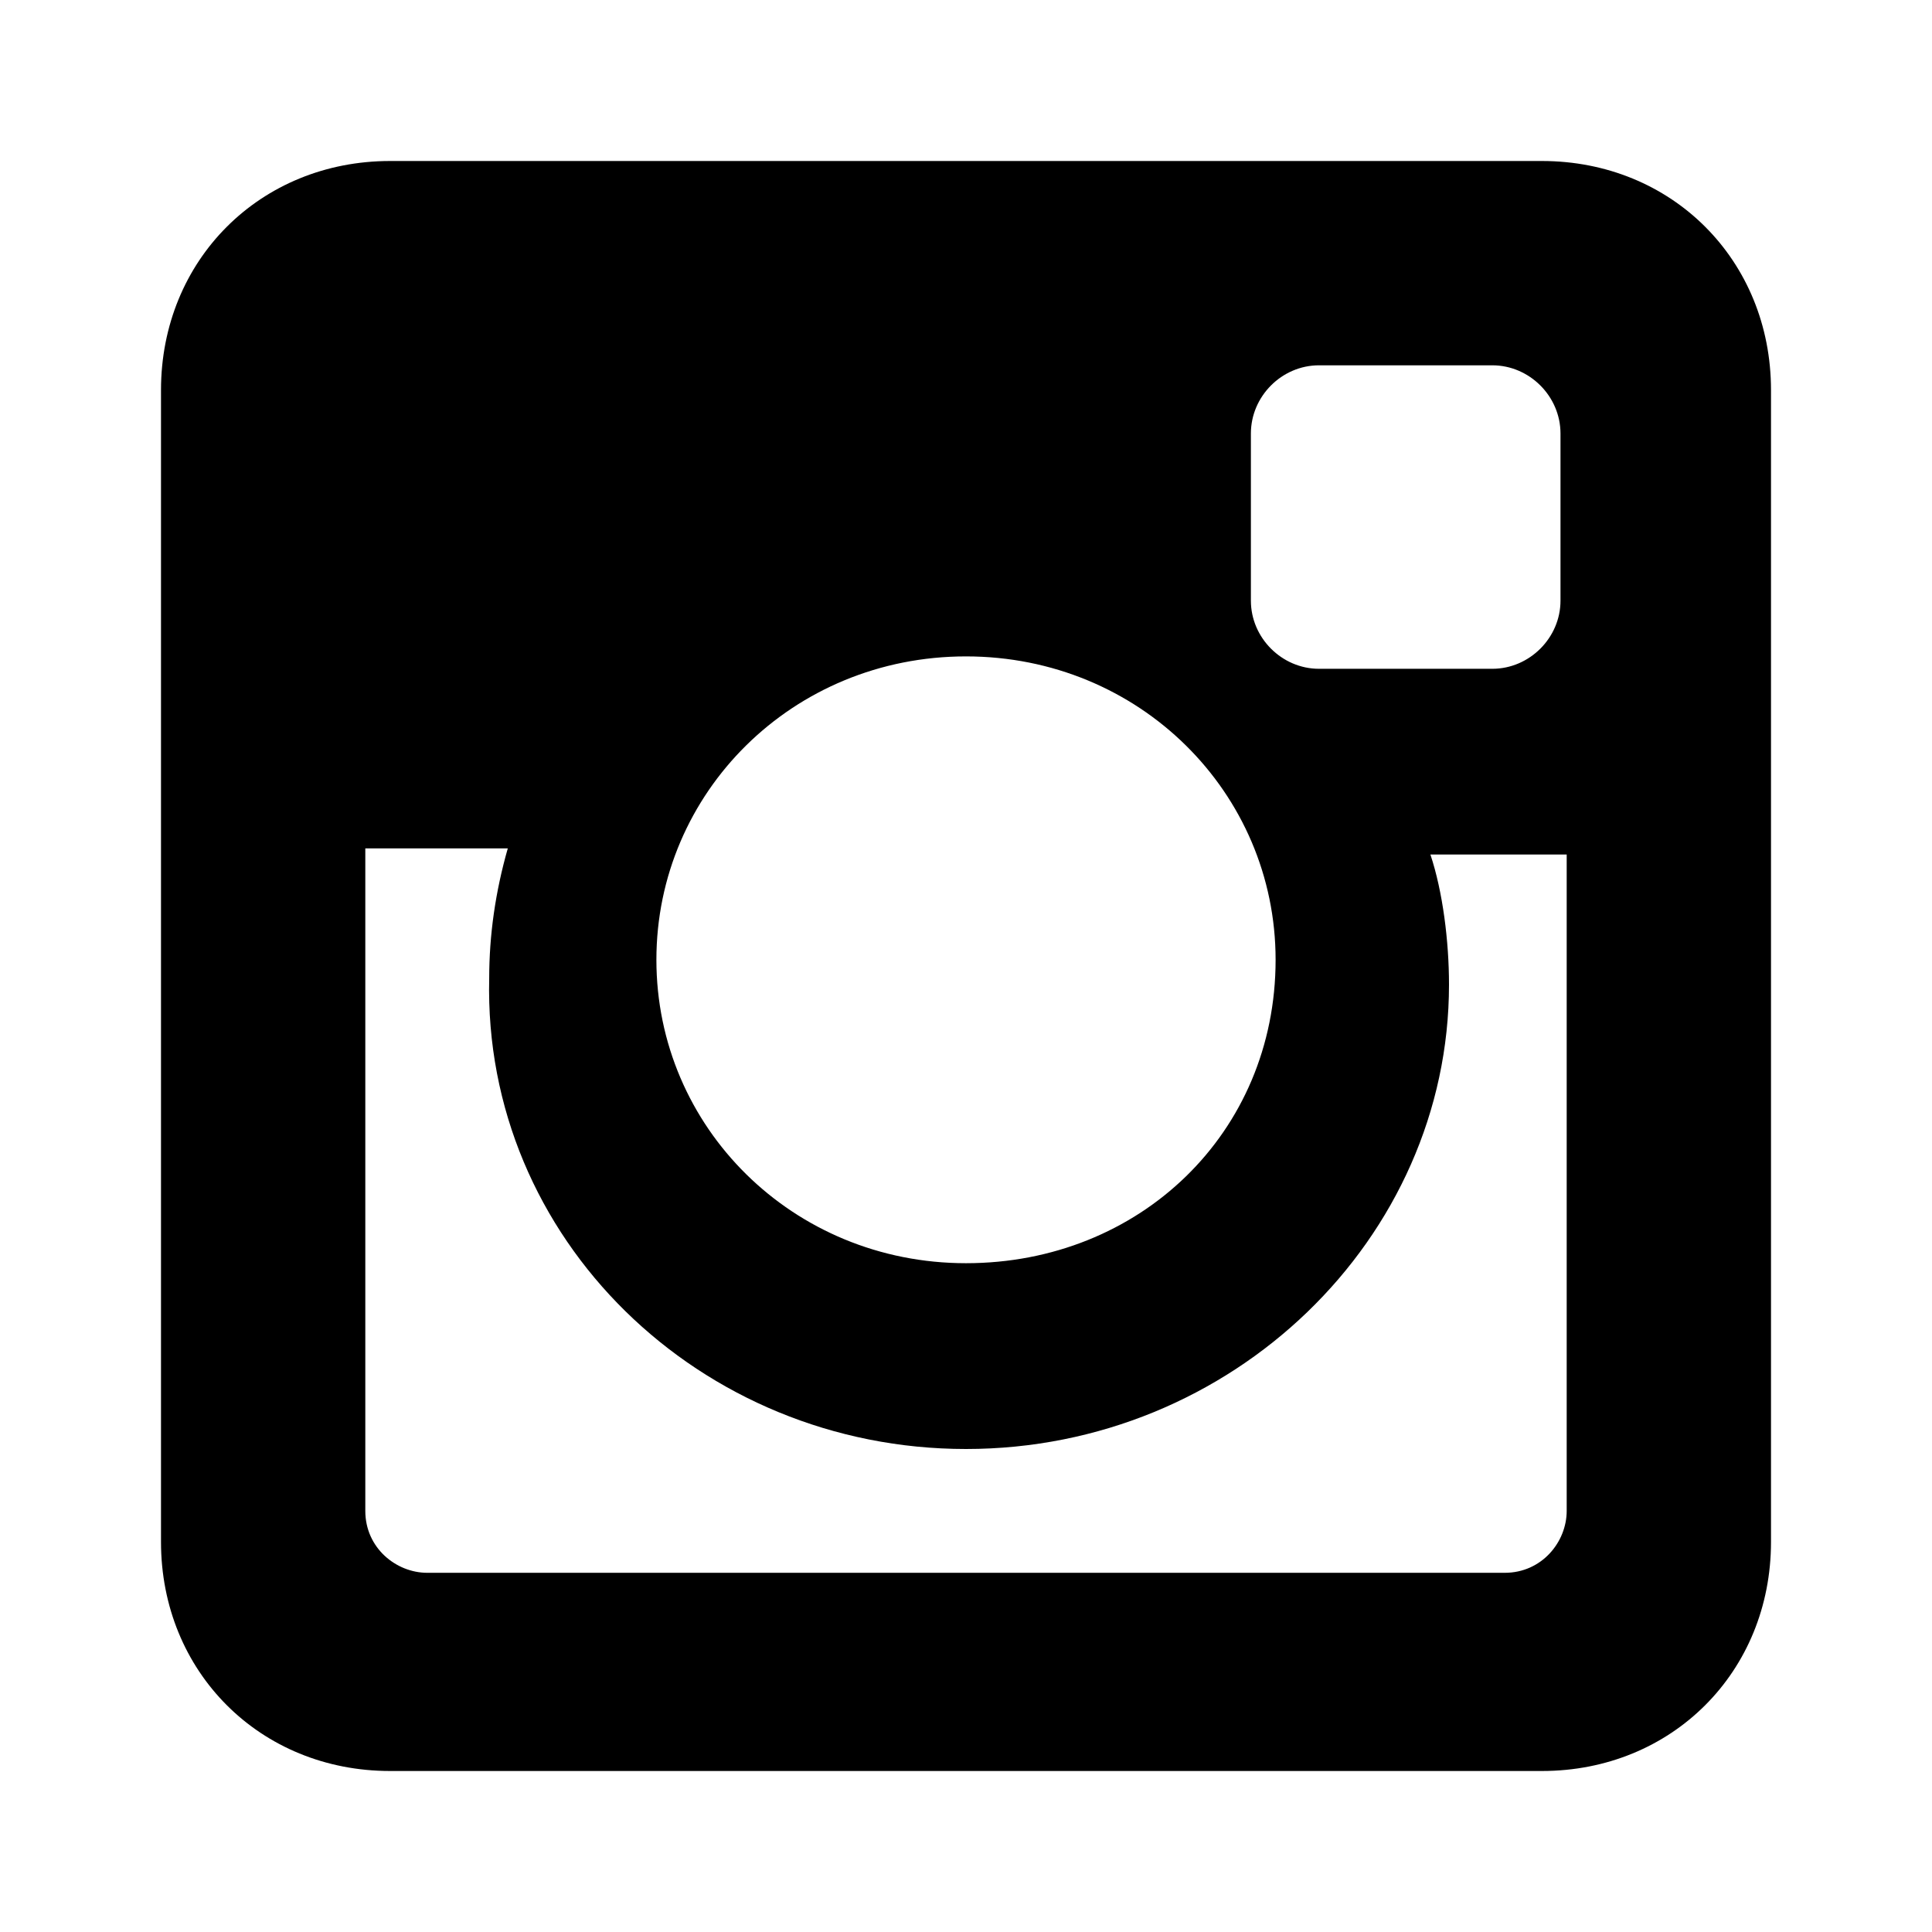
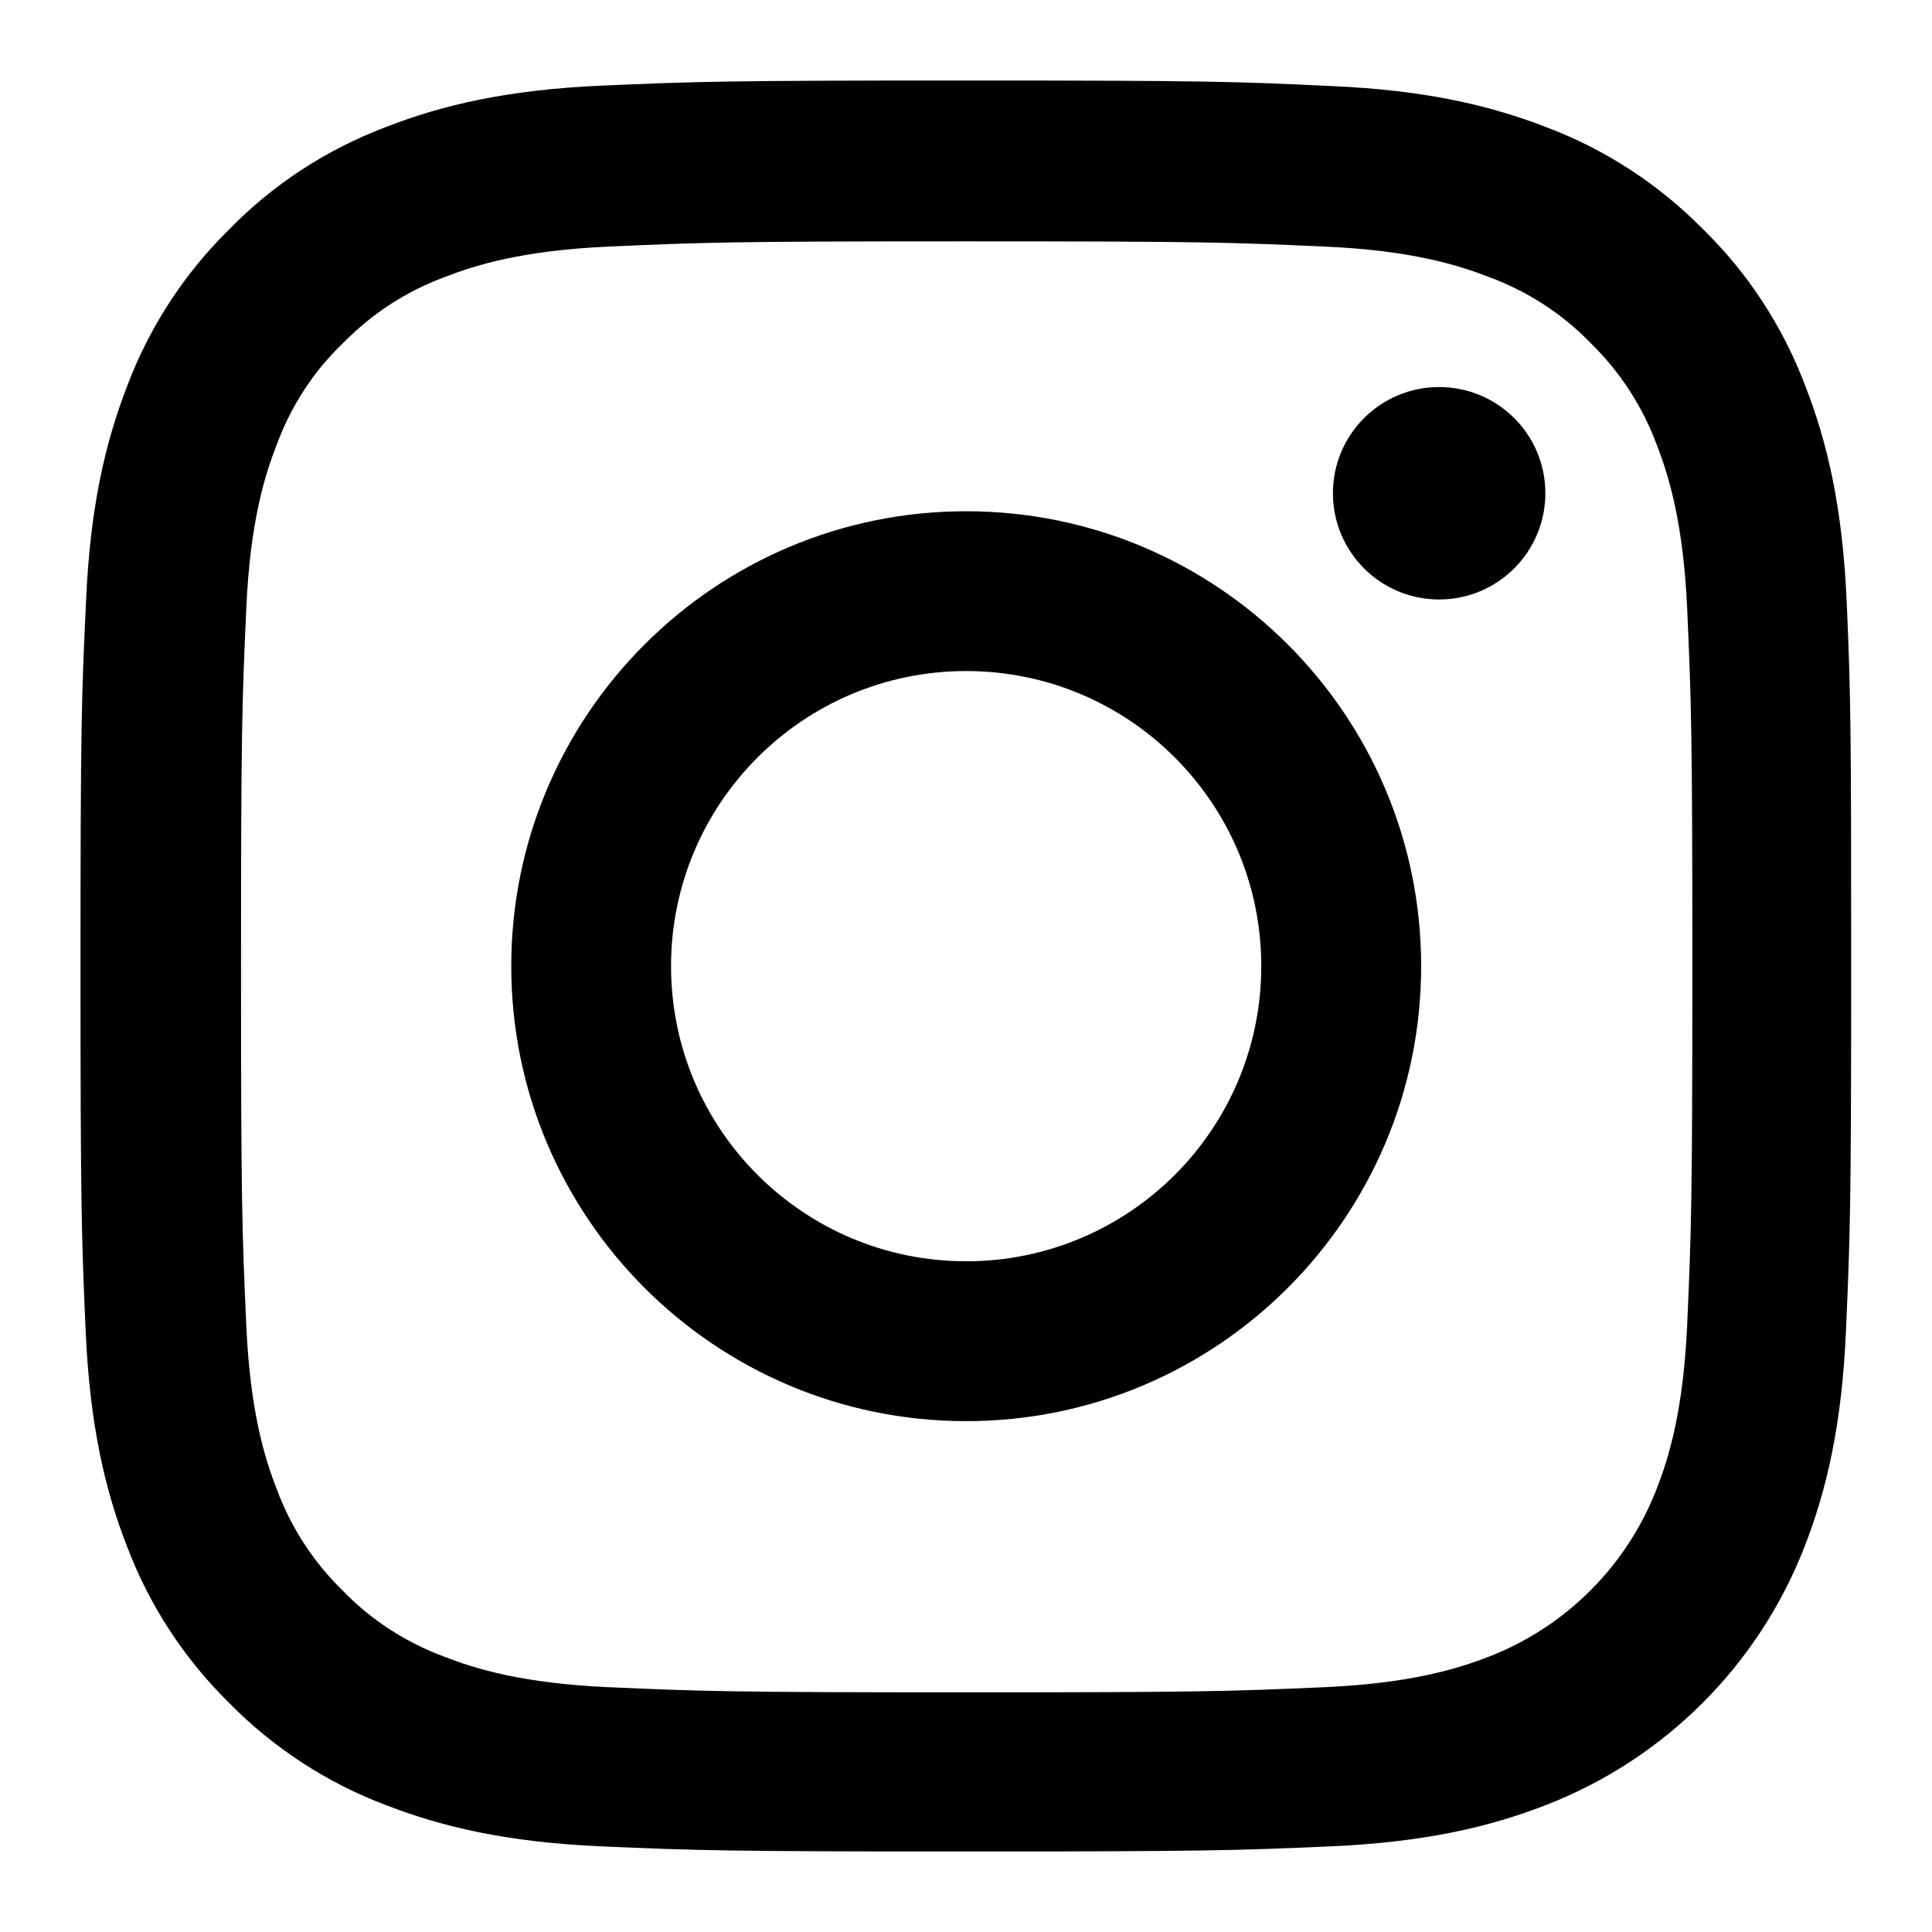
<svg xmlns="http://www.w3.org/2000/svg" width="24" height="24" viewBox="0 0 24 24">
-   <path d="M19.154 2H4.846C3.231 2 2 3.231 2 4.846V19.154C2 20.769 3.231 22 4.846 22H19.154C20.769 22 22 20.769 22 19.154V4.846C22 3.231 20.769 2 19.154 2ZM12 18C15.308 18 18 15.385 18 12.231C18 11.692 17.923 11.077 17.769 10.615H19.462V18.769C19.462 19.154 19.154 19.538 18.692 19.538H5.308C4.923 19.538 4.538 19.231 4.538 18.769V10.539H6.308C6.154 11.077 6.077 11.615 6.077 12.154C6 15.385 8.692 18 12 18ZM12 15.692C9.846 15.692 8.154 14 8.154 11.923C8.154 9.846 9.846 8.154 12 8.154C14.154 8.154 15.846 9.846 15.846 11.923C15.846 14.077 14.154 15.692 12 15.692ZM19.385 7.462C19.385 7.923 19 8.308 18.538 8.308H16.385C15.923 8.308 15.539 7.923 15.539 7.462V5.385C15.539 4.923 15.923 4.538 16.385 4.538H18.538C19 4.538 19.385 4.923 19.385 5.385V7.462Z" />
+   <path fill-rule="evenodd" clip-rule="evenodd" d="M22.94 7.468C22.888 6.299 22.699 5.495 22.428 4.799C22.149 4.06 21.719 3.398 21.156 2.848C20.606 2.289 19.94 1.855 19.209 1.58C18.509 1.309 17.71 1.12 16.541 1.069C15.363 1.013 14.989 1 12.002 1C9.015 1 8.641 1.013 7.468 1.064C6.299 1.116 5.495 1.305 4.799 1.576C4.06 1.855 3.398 2.285 2.848 2.848C2.289 3.398 1.855 4.064 1.58 4.795C1.309 5.495 1.12 6.295 1.069 7.464C1.013 8.641 1 9.015 1 12.002C1 14.989 1.013 15.363 1.064 16.536C1.116 17.705 1.305 18.509 1.576 19.205C1.855 19.944 2.289 20.606 2.848 21.156C3.398 21.715 4.064 22.149 4.795 22.424C5.495 22.695 6.295 22.884 7.464 22.936C8.637 22.987 9.011 23 11.998 23C14.985 23 15.359 22.987 16.532 22.936C17.701 22.884 18.505 22.695 19.201 22.424C20.679 21.852 21.848 20.684 22.42 19.205C22.691 18.505 22.88 17.705 22.931 16.536C22.983 15.363 22.996 14.989 22.996 12.002C22.996 9.015 22.991 8.641 22.94 7.468ZM20.959 16.45C20.911 17.525 20.731 18.105 20.581 18.492C20.211 19.45 19.45 20.211 18.492 20.581C18.105 20.731 17.521 20.911 16.45 20.959C15.29 21.01 14.942 21.023 12.007 21.023C9.071 21.023 8.719 21.01 7.563 20.959C6.488 20.911 5.908 20.731 5.521 20.581C5.044 20.404 4.61 20.125 4.258 19.76C3.892 19.403 3.613 18.973 3.437 18.496C3.286 18.109 3.106 17.525 3.059 16.455C3.007 15.294 2.994 14.946 2.994 12.011C2.994 9.075 3.007 8.723 3.059 7.567C3.106 6.493 3.286 5.912 3.437 5.526C3.613 5.048 3.892 4.614 4.262 4.262C4.619 3.897 5.048 3.617 5.526 3.441C5.912 3.291 6.497 3.11 7.567 3.063C8.727 3.011 9.076 2.998 12.011 2.998C14.95 2.998 15.299 3.011 16.455 3.063C17.529 3.11 18.109 3.291 18.496 3.441C18.973 3.617 19.407 3.897 19.76 4.262C20.125 4.619 20.404 5.048 20.581 5.526C20.731 5.912 20.911 6.497 20.959 7.567C21.01 8.727 21.023 9.075 21.023 12.011C21.023 14.946 21.01 15.29 20.959 16.45ZM12.002 6.351C8.882 6.351 6.351 8.882 6.351 12.002C6.351 15.122 8.882 17.654 12.002 17.654C15.122 17.654 17.654 15.122 17.654 12.002C17.654 8.882 15.122 6.351 12.002 6.351ZM12.002 15.668C9.978 15.668 8.336 14.027 8.336 12.002C8.336 9.978 9.978 8.336 12.002 8.336C14.027 8.336 15.668 9.978 15.668 12.002C15.668 14.027 14.027 15.668 12.002 15.668ZM17.877 7.447C18.606 7.447 19.197 6.856 19.197 6.127C19.197 5.398 18.606 4.808 17.877 4.808C17.149 4.808 16.558 5.398 16.558 6.127C16.558 6.856 17.149 7.447 17.877 7.447Z" />
</svg>
